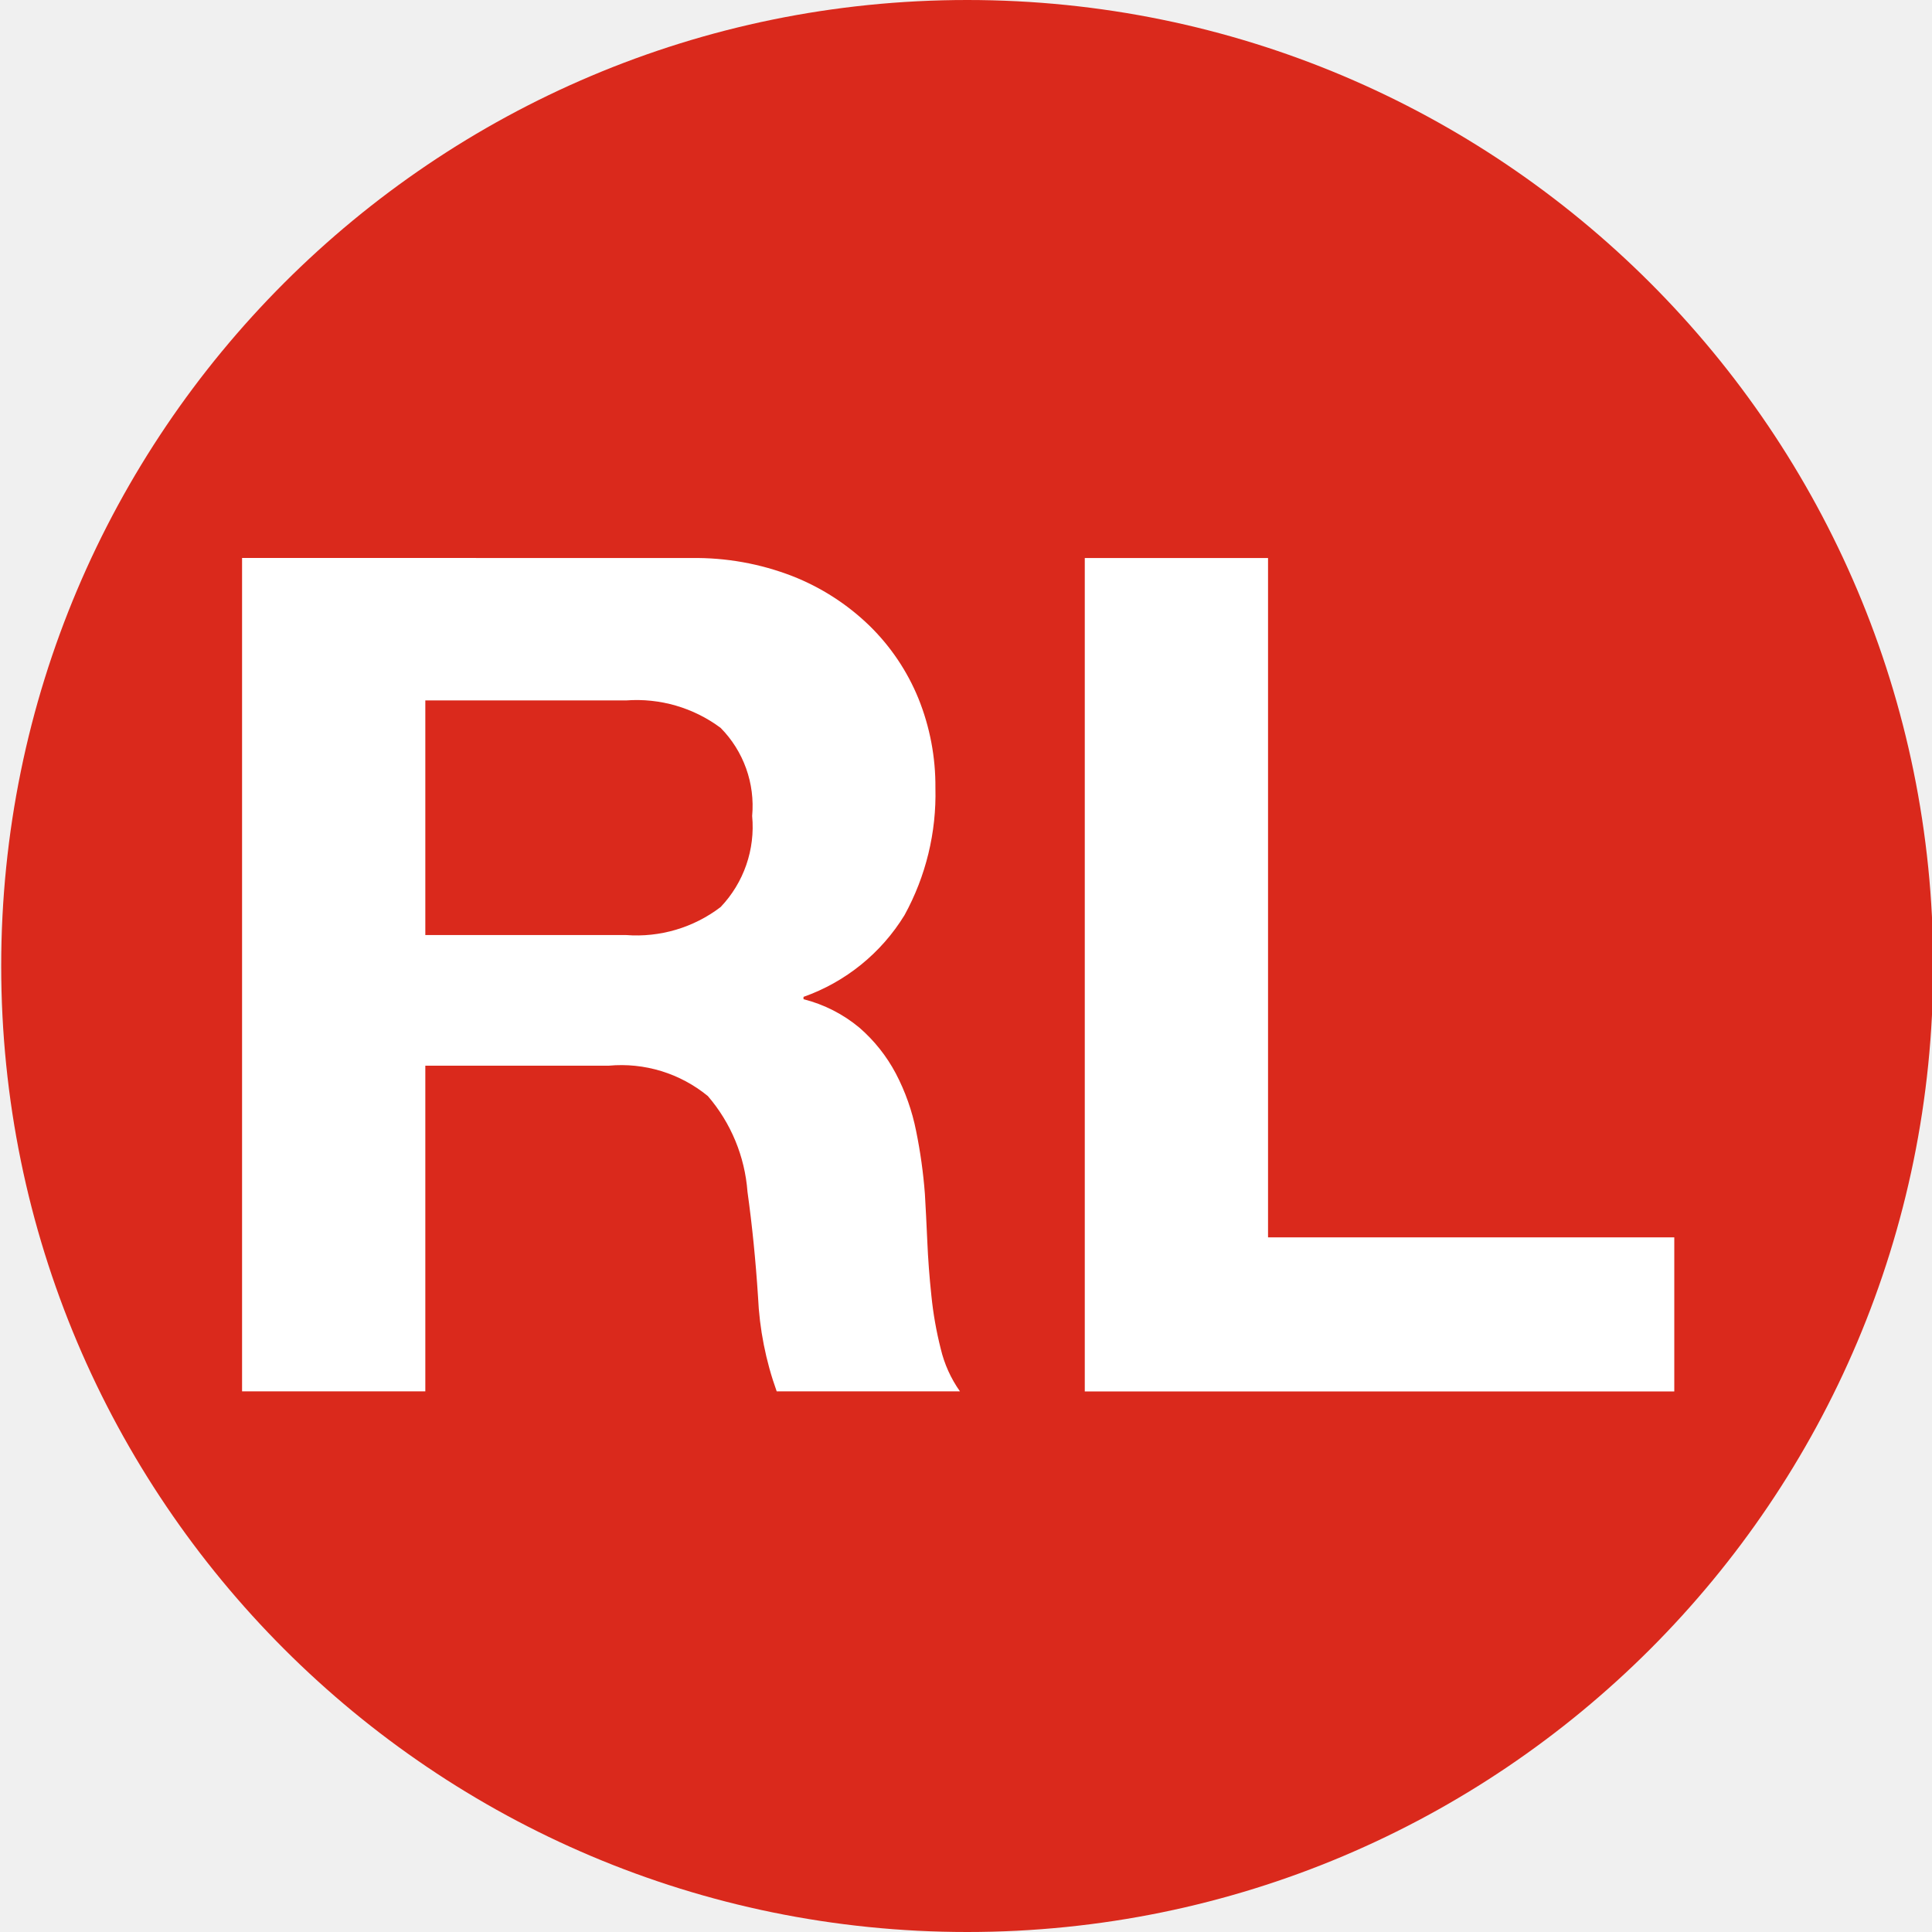
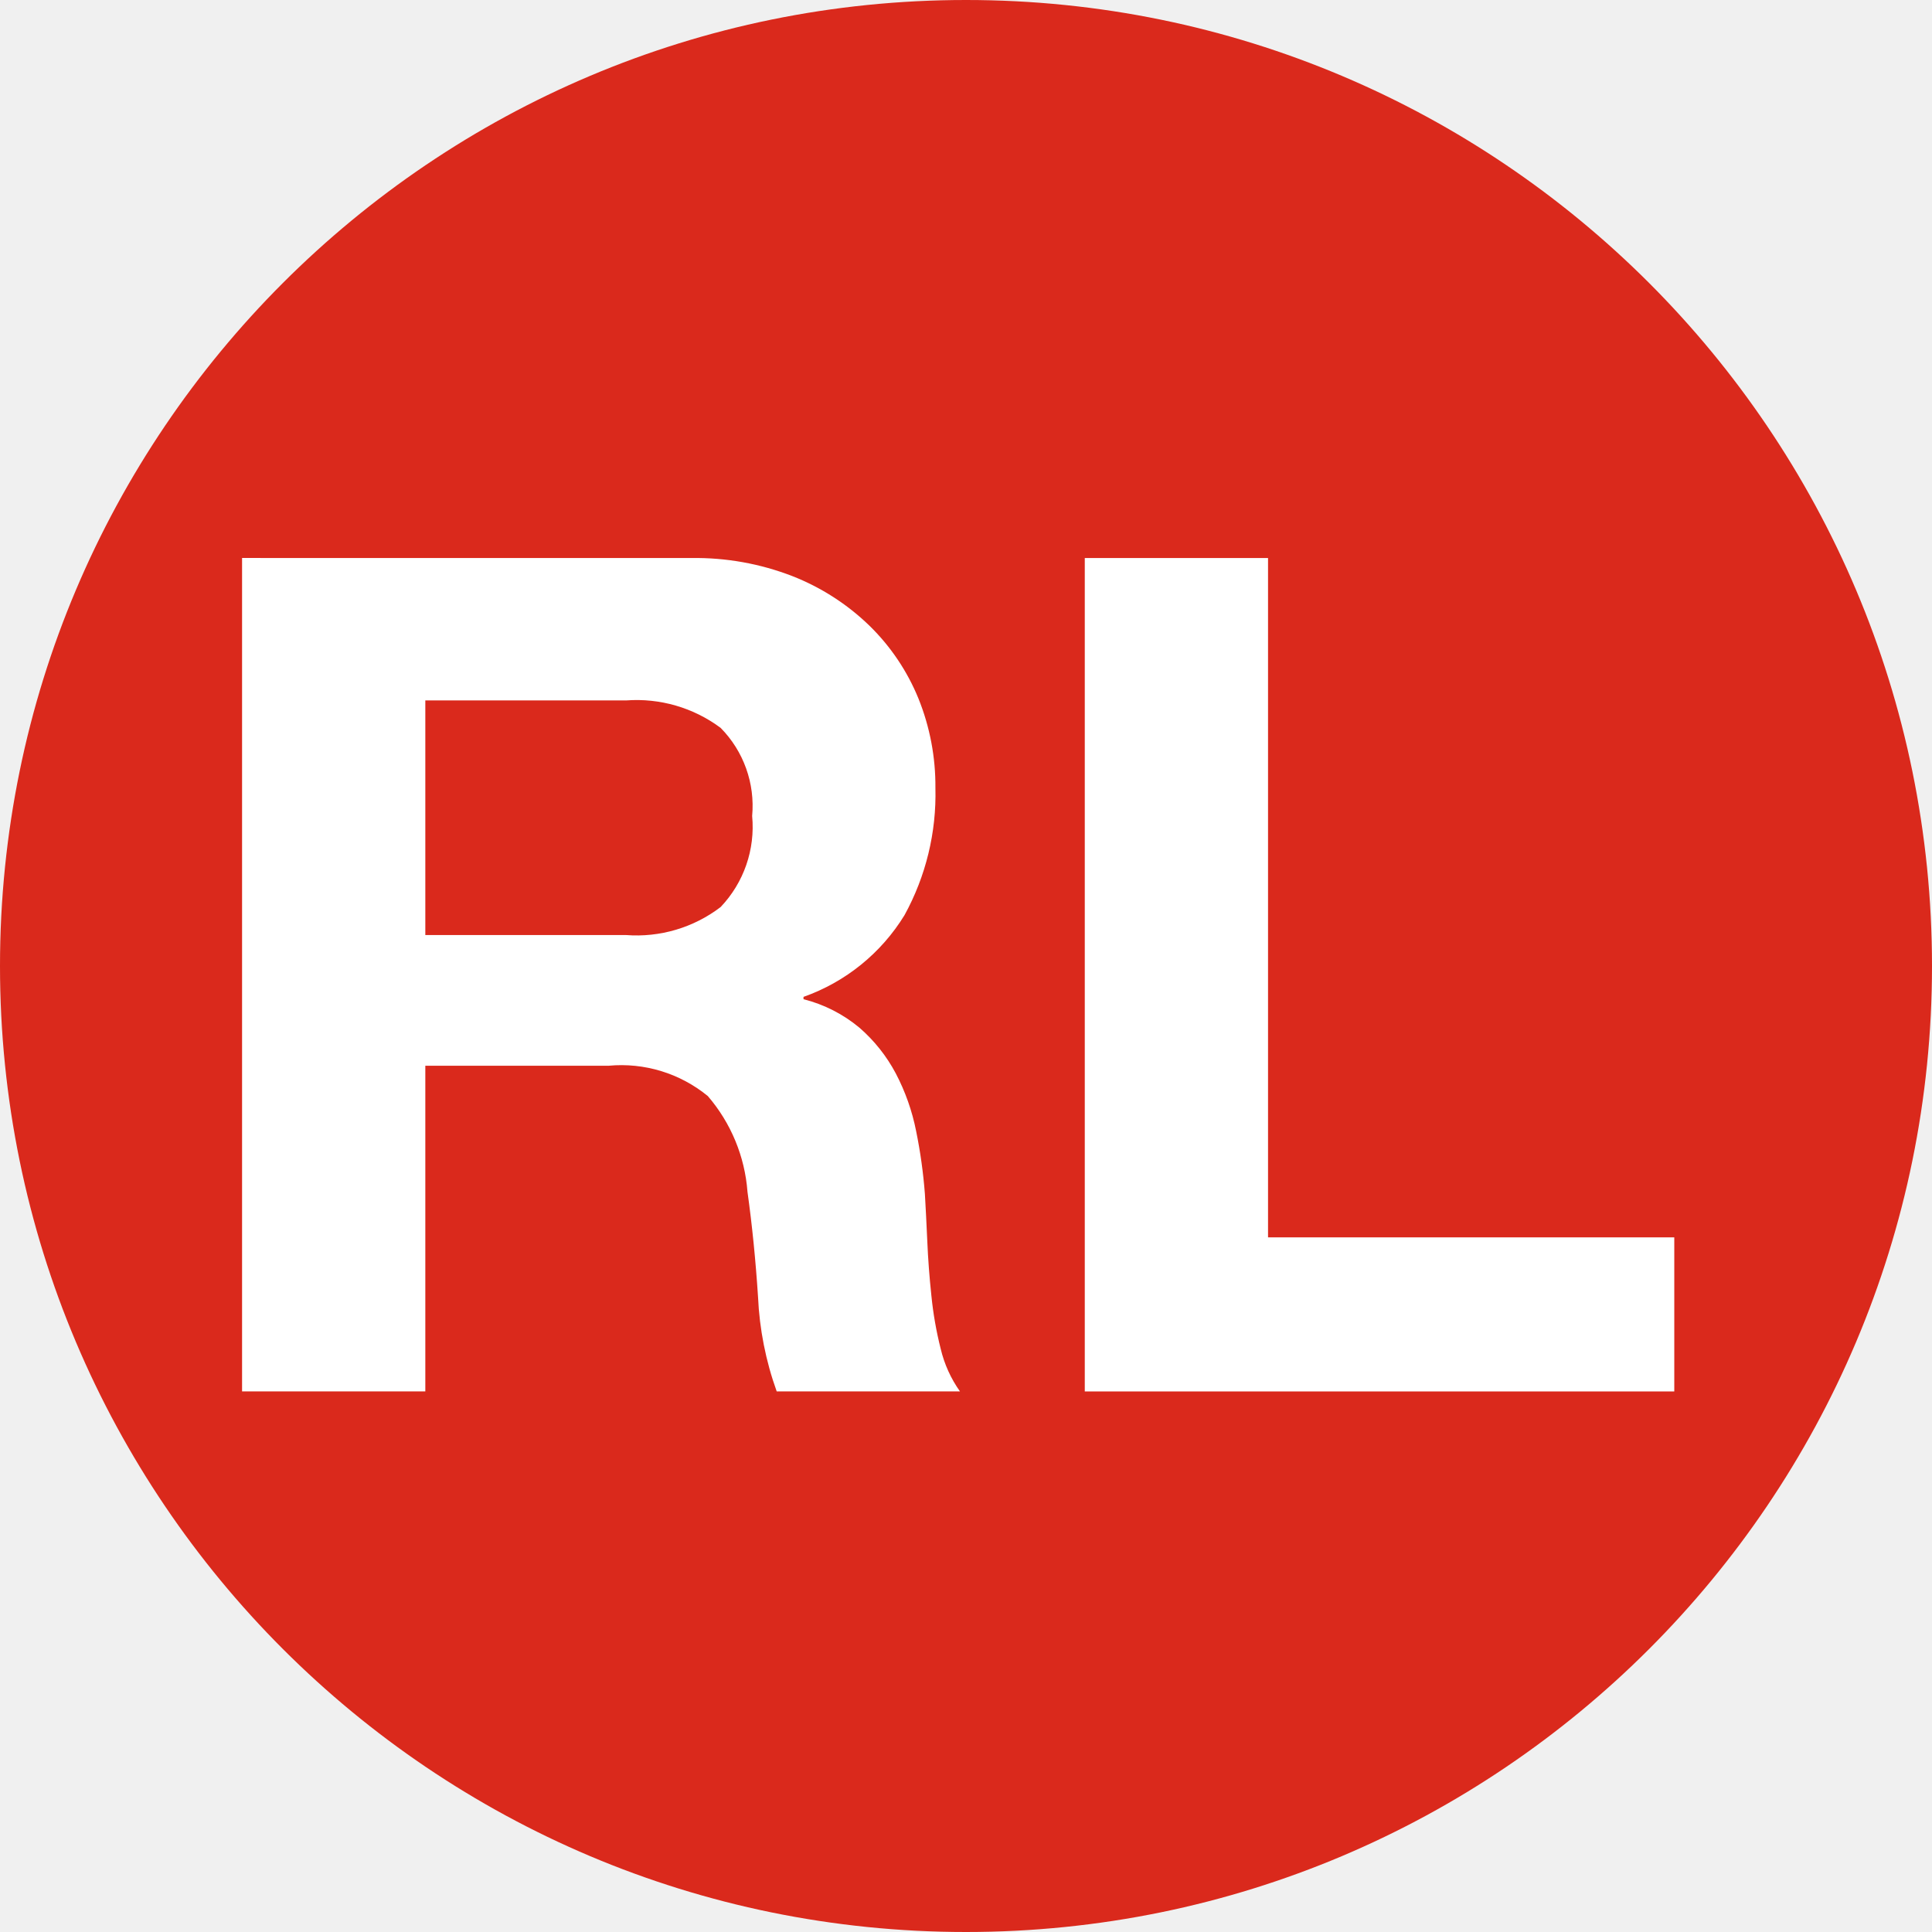
<svg xmlns="http://www.w3.org/2000/svg" viewBox="0 0 48 48">
-   <path d="m24.03 0a24 24 0 1 0 24 24 24 24 0 0 0 -24-24" fill="#da291c" />
+   <path d="m24 0a24 24 0 1 0 24 24 24 24 0 0 0 -24-24" fill="#da291c" />
  <g fill="#fff">
-     <path d="m17.179 13.864a6.668 6.668 0 0 1 2.509.45 5.782 5.782 0 0 1 1.914 1.232 5.358 5.358 0 0 1 1.218 1.812 5.811 5.811 0 0 1 .42 2.218 6.231 6.231 0 0 1 -.768 3.161 4.831 4.831 0 0 1 -2.509 2.03v.058a3.52 3.52 0 0 1 1.392.71 3.956 3.956 0 0 1 .899 1.131 5.288 5.288 0 0 1 .507 1.435 12.514 12.514 0 0 1 .218 1.566q.029.493.059 1.16.028.668.102 1.363a9.058 9.058 0 0 0 .232 1.319 3.042 3.042 0 0 0 .478 1.059h-4.553a7.993 7.993 0 0 1 -.464-2.349q-.088-1.362-.262-2.61a4.115 4.115 0 0 0 -.985-2.378 3.391 3.391 0 0 0 -2.465-.754h-4.554v8.091h-4.553v-20.706zm-1.624 9.367a3.441 3.441 0 0 0 2.349-.696 2.887 2.887 0 0 0 .783-2.262 2.758 2.758 0 0 0 -.783-2.189 3.494 3.494 0 0 0 -2.349-.682h-4.988v5.829z" />
+     <path d="m17.179 13.864a6.668 6.668 0 0 1 2.509.45 5.784 5.784 0 0 1 1.914 1.232 5.357 5.357 0 0 1 1.218 1.812 5.811 5.811 0 0 1 .42 2.218 6.231 6.231 0 0 1 -.768 3.161 4.83 4.83 0 0 1 -2.509 2.03v.058a3.52 3.52 0 0 1 1.392.71 3.956 3.956 0 0 1 .899 1.131 5.288 5.288 0 0 1 .507 1.436 12.496 12.496 0 0 1 .218 1.566q.029.493.059 1.16.028.668.102 1.363a9.06 9.06 0 0 0 .231 1.319 3.043 3.043 0 0 0 .479 1.059h-4.553a7.992 7.992 0 0 1 -.464-2.349q-.088-1.362-.262-2.61a4.116 4.116 0 0 0 -.985-2.378 3.391 3.391 0 0 0 -2.465-.754h-4.554v8.091h-4.553v-20.706zm-1.624 9.367a3.44 3.44 0 0 0 2.349-.696 2.886 2.886 0 0 0 .783-2.262 2.757 2.757 0 0 0 -.783-2.189 3.493 3.493 0 0 0 -2.349-.682h-4.988v5.829z" />
    <path d="m31.504 13.864v16.878h10.093v3.828h-14.646v-20.706z" />
  </g>
</svg>
